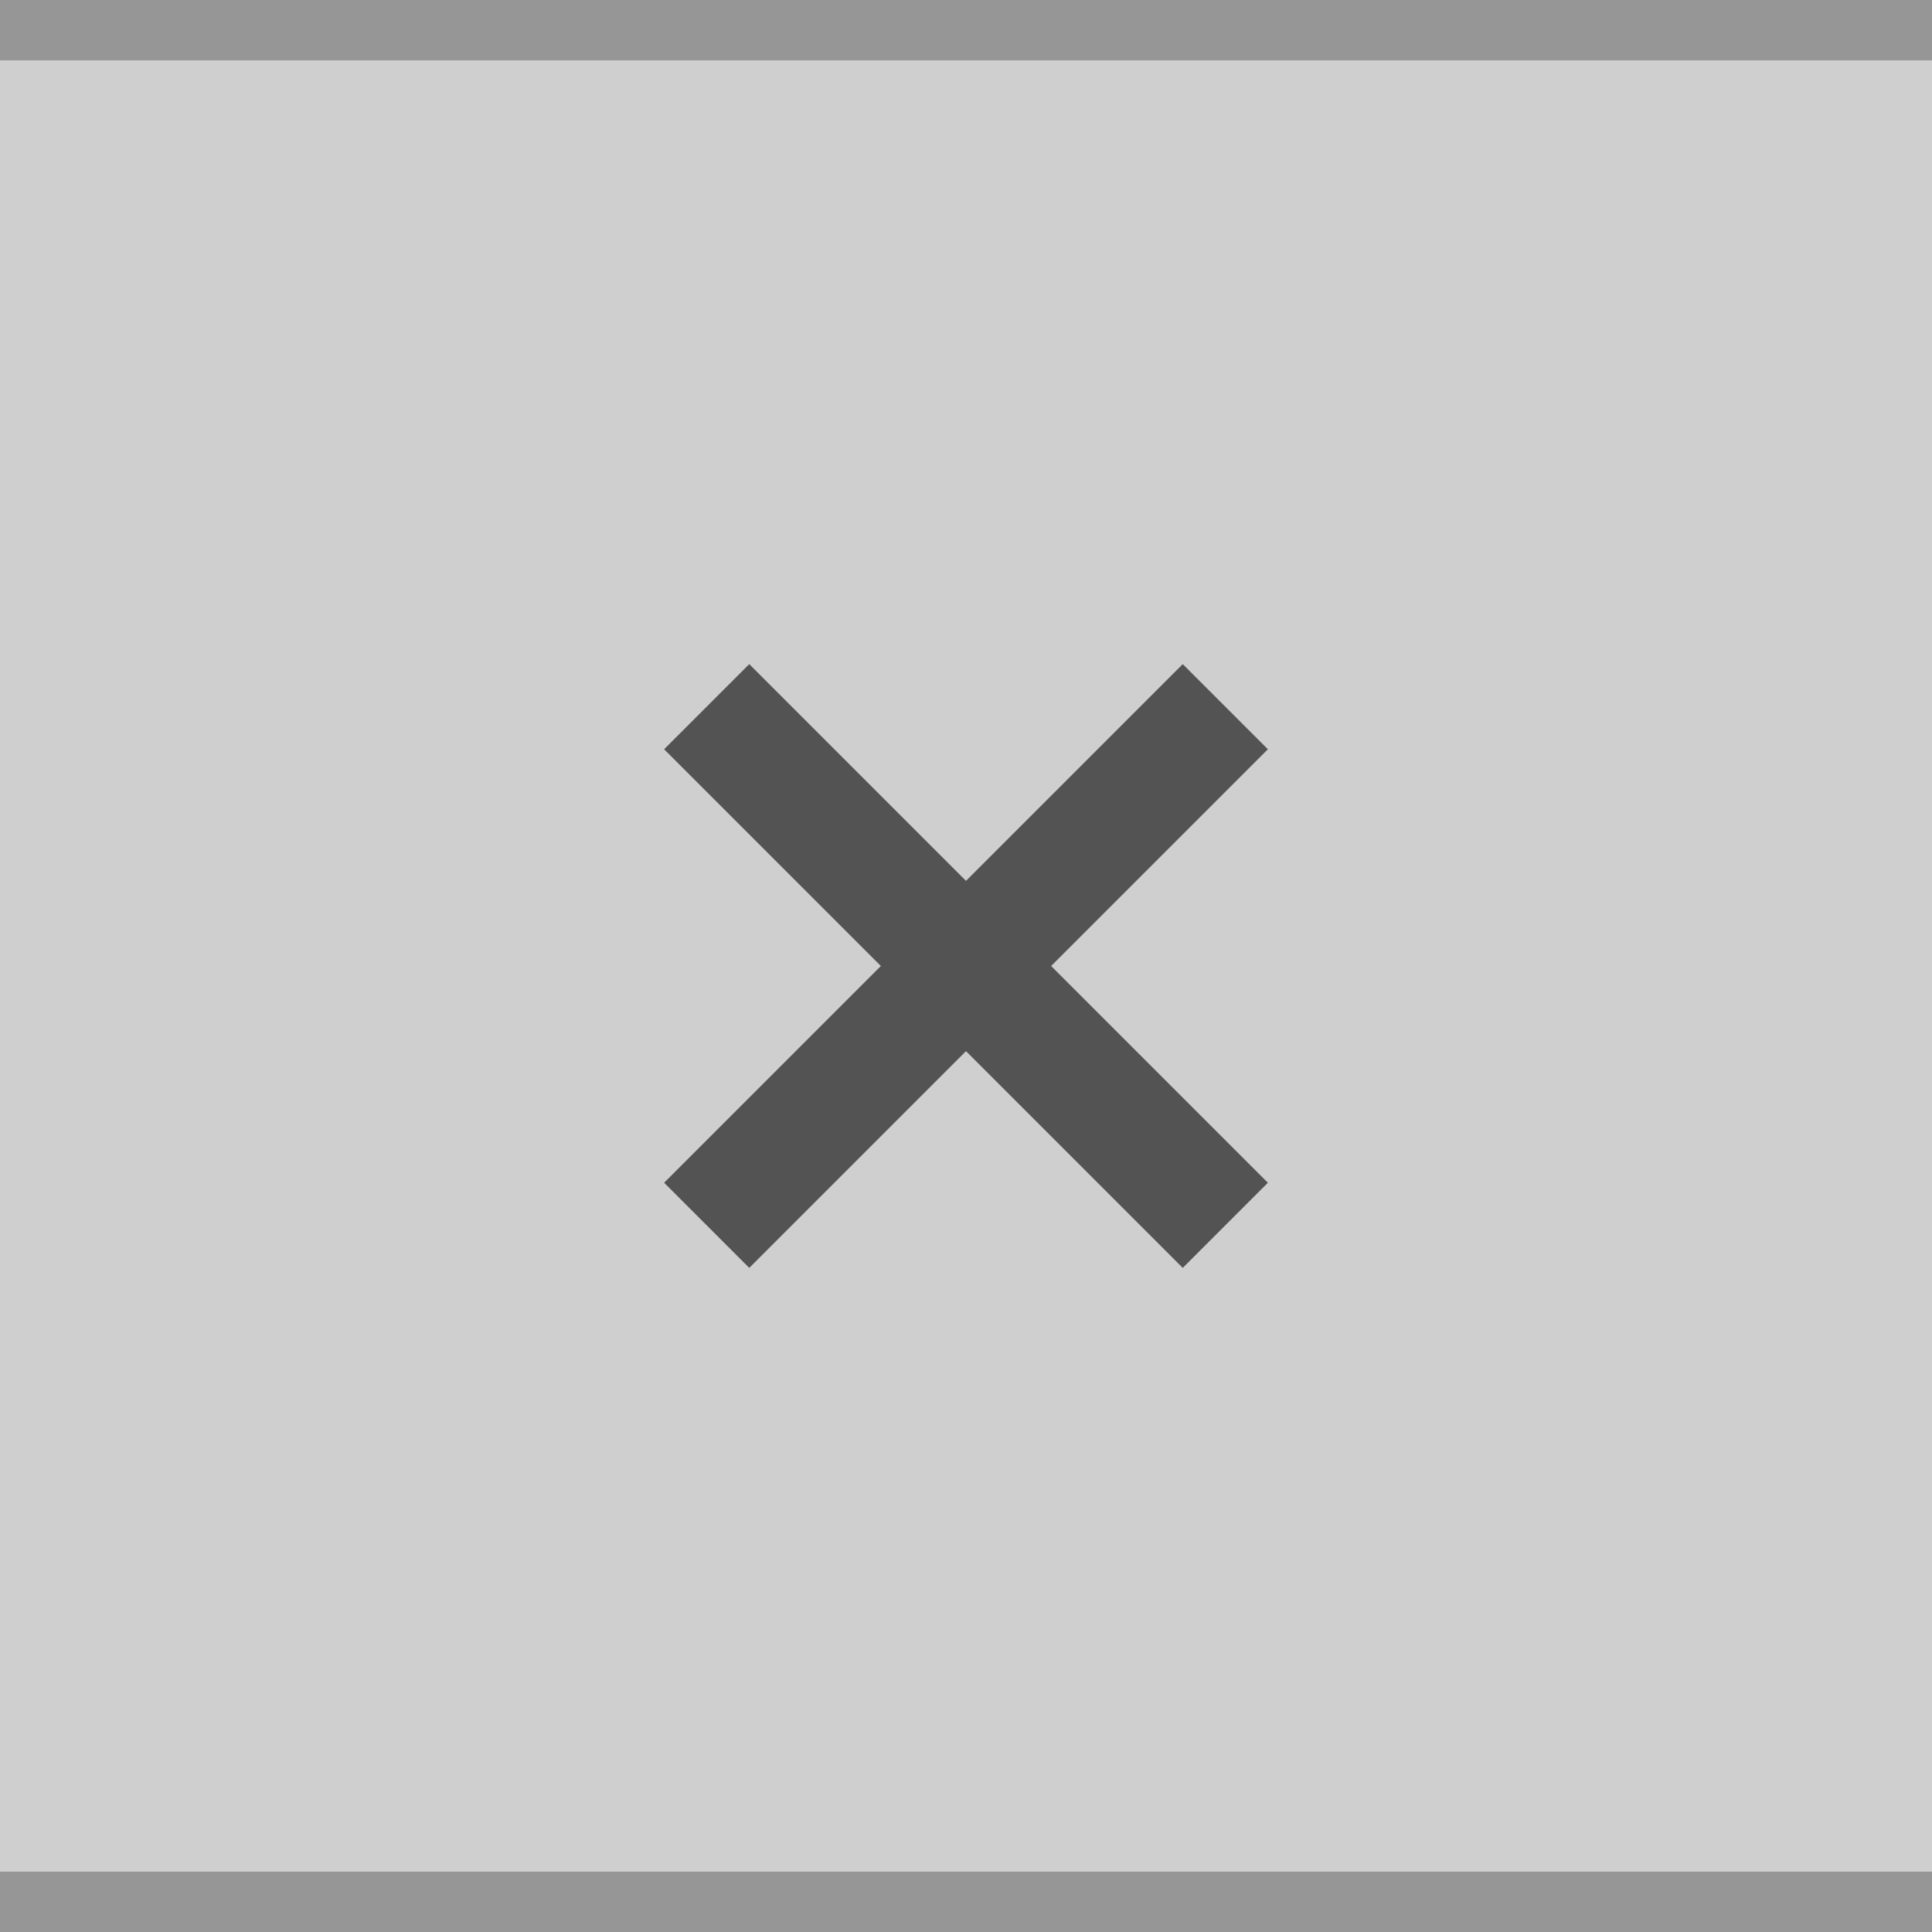
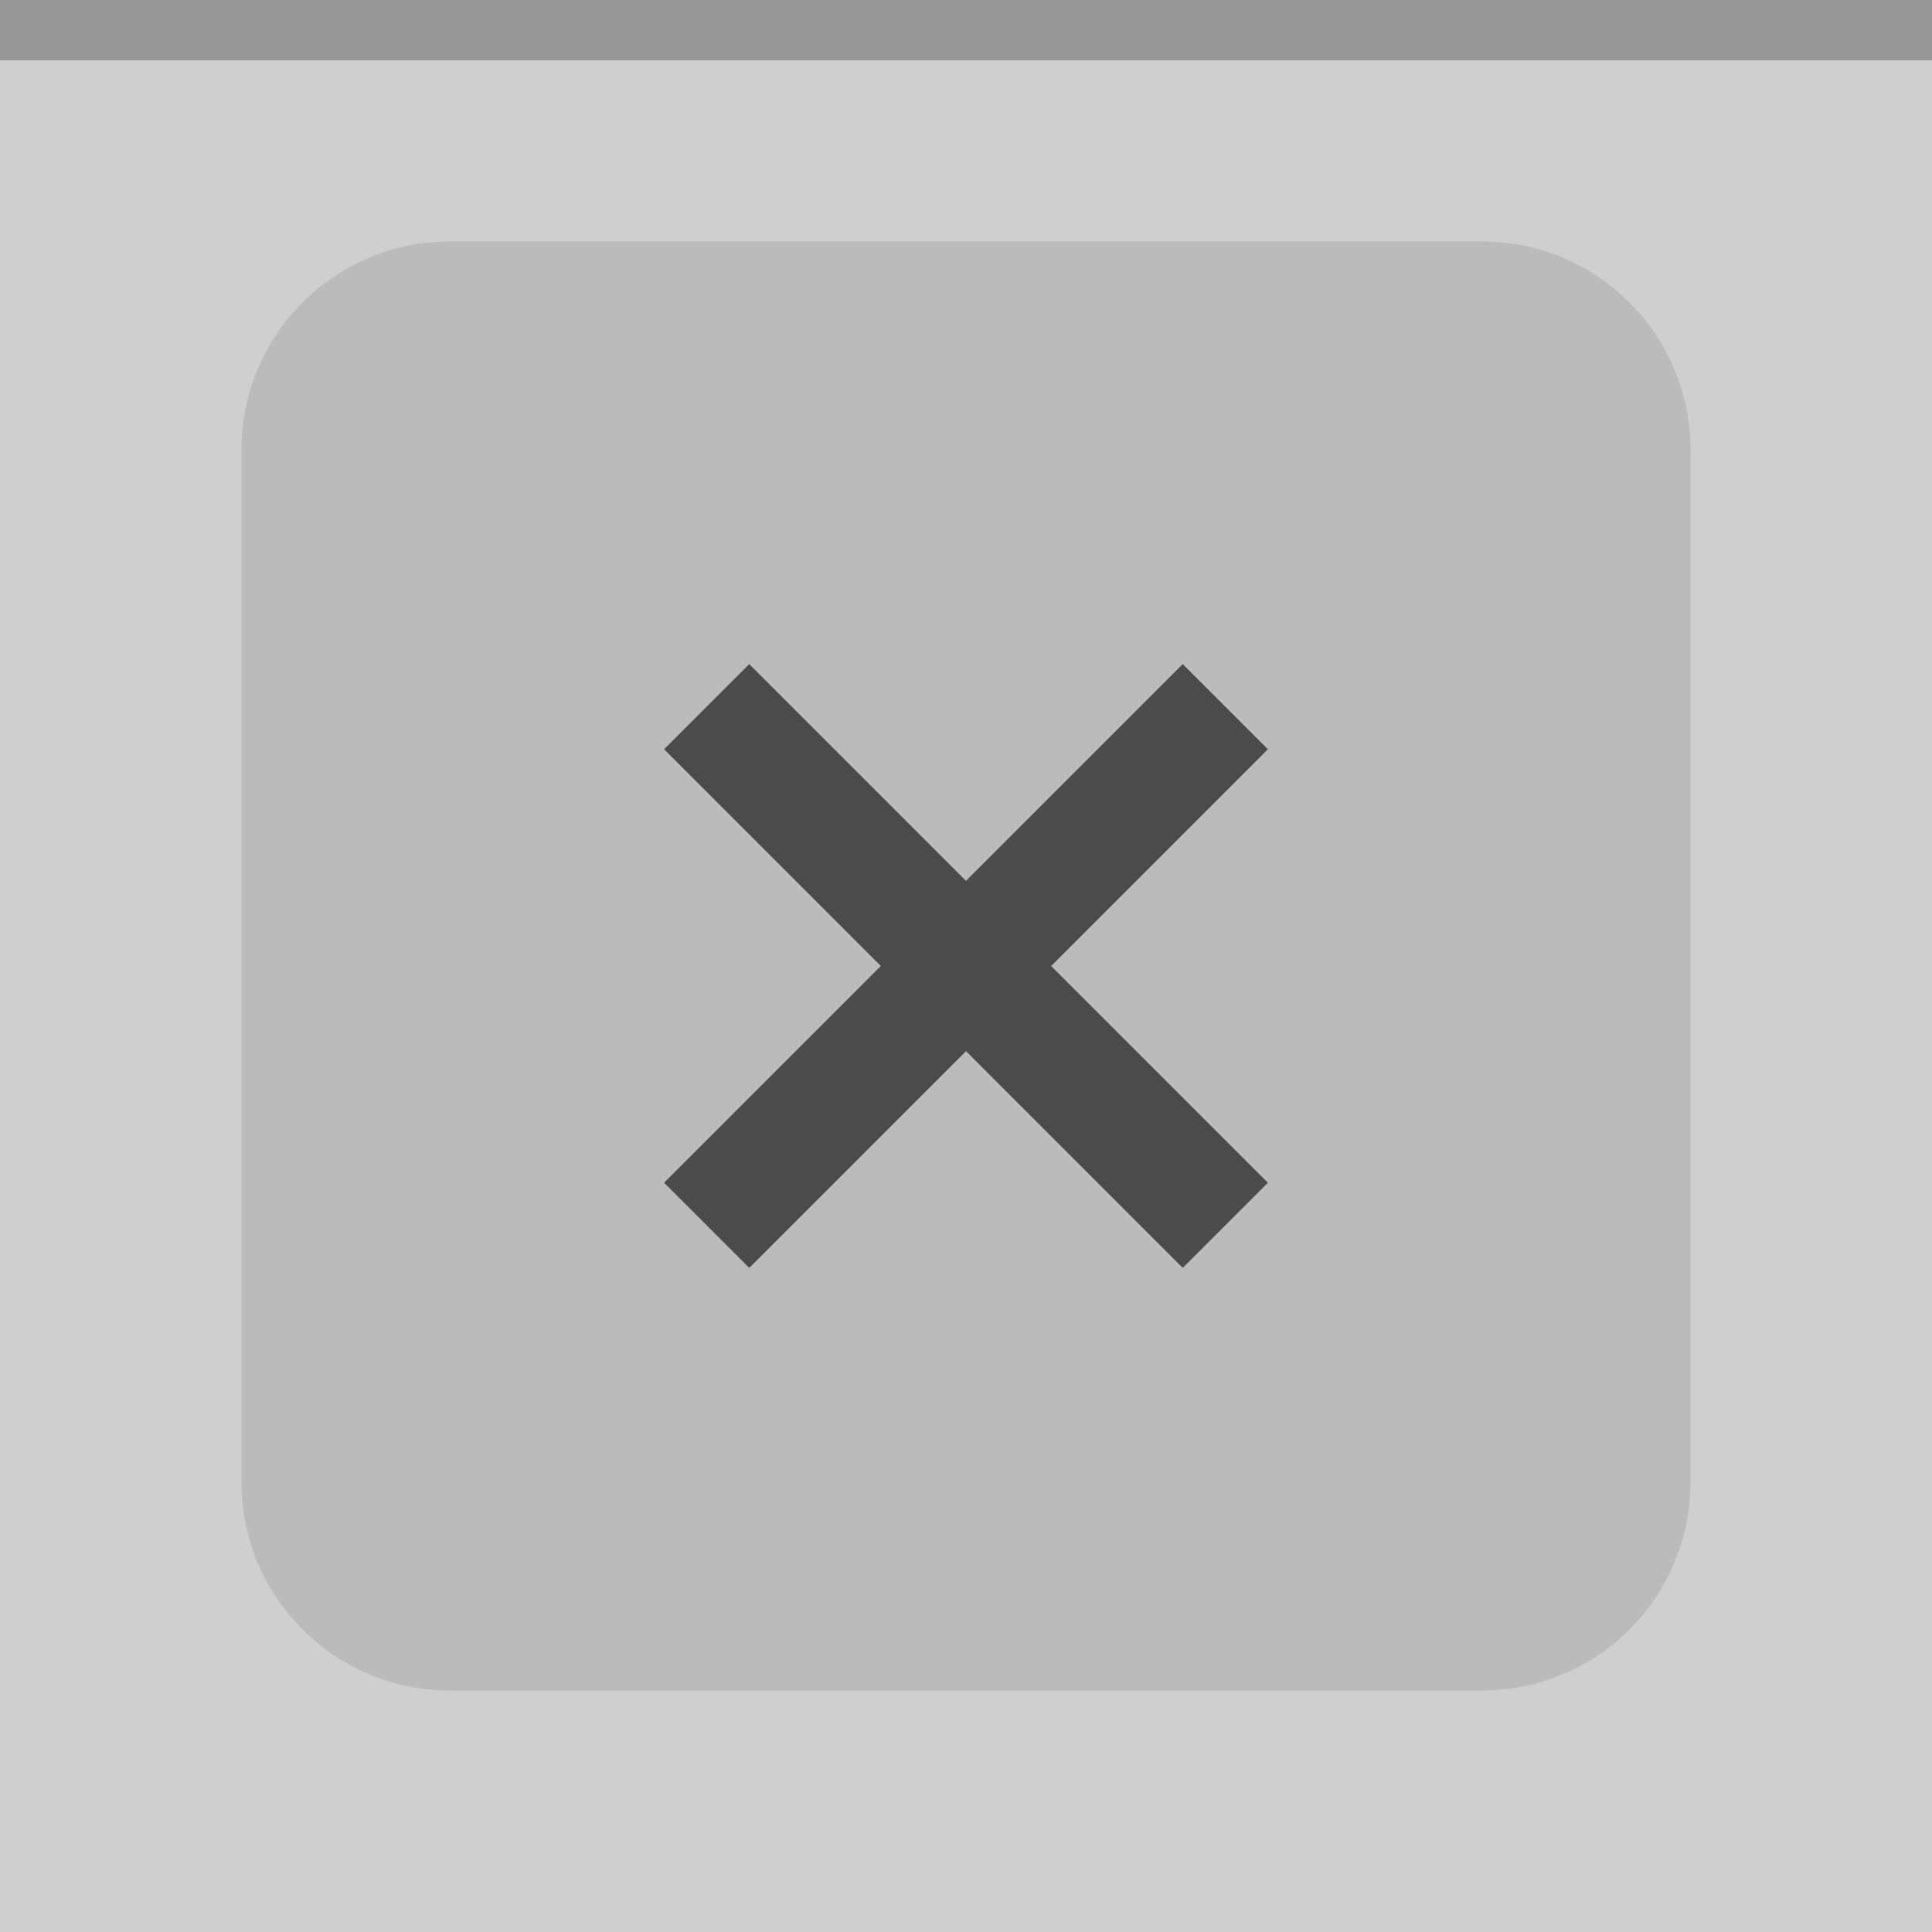
- <svg xmlns="http://www.w3.org/2000/svg" width="32" height="32" viewBox="0 0 32 32" version="1.1" id="svg12">
+ <svg xmlns="http://www.w3.org/2000/svg" id="svg12" version="1.1" viewBox="0 0 32 32" height="32" width="32">
  <defs id="defs16" />
-   <rect width="32" height="32" fill="#E0E0E0" id="rect2" style="fill:#cfcfcf;fill-opacity:1" />
-   <rect width="32" height="1" fill="#FFFFFF" fill-opacity="0.4" id="rect4" style="fill:#969696;fill-opacity:1" />
-   <g fill="#000000" opacity="0.6" id="g10">
-     <circle cx="16" cy="16" r="12" opacity="0" id="circle6" />
-     <path d="M21 12.41L19.59 11 16 14.59 12.41 11 11 12.41 14.59 16 11 19.59 12.41 21 16 17.41 19.59 21 21 19.59 17.41 16z" id="path8" />
+   <rect style="fill:#cfcfcf;fill-opacity:1" id="rect2" fill="#E0E0E0" height="32" width="32" />
+   <rect style="fill:#969696;fill-opacity:1" id="rect4" fill-opacity="0.4" fill="#FFFFFF" height="1" width="32" />
+   <g id="g10" opacity="0.6" fill="#000000">
+     <circle id="circle6" opacity="0" r="12" cy="16" cx="16" />
+     <path id="path8" d="M21 12.41L19.59 11 16 14.59 12.41 11 11 12.41 14.59 16 11 19.59 12.41 21 16 17.41 19.59 21 21 19.59 17.41 16z" />
  </g>
-   <rect style="fill:#969696;fill-opacity:1" id="rect112" fill-opacity="0.4" fill="#FFFFFF" height="1" width="32" x="0" y="31" />
+   <rect style="opacity:0.1;fill:#000000;fill-opacity:1;stroke-width:0.75" id="rect2-6" fill="#E0E0E0" height="24" width="24" x="4" y="4" rx="3.452" ry="3.452" />
</svg>
